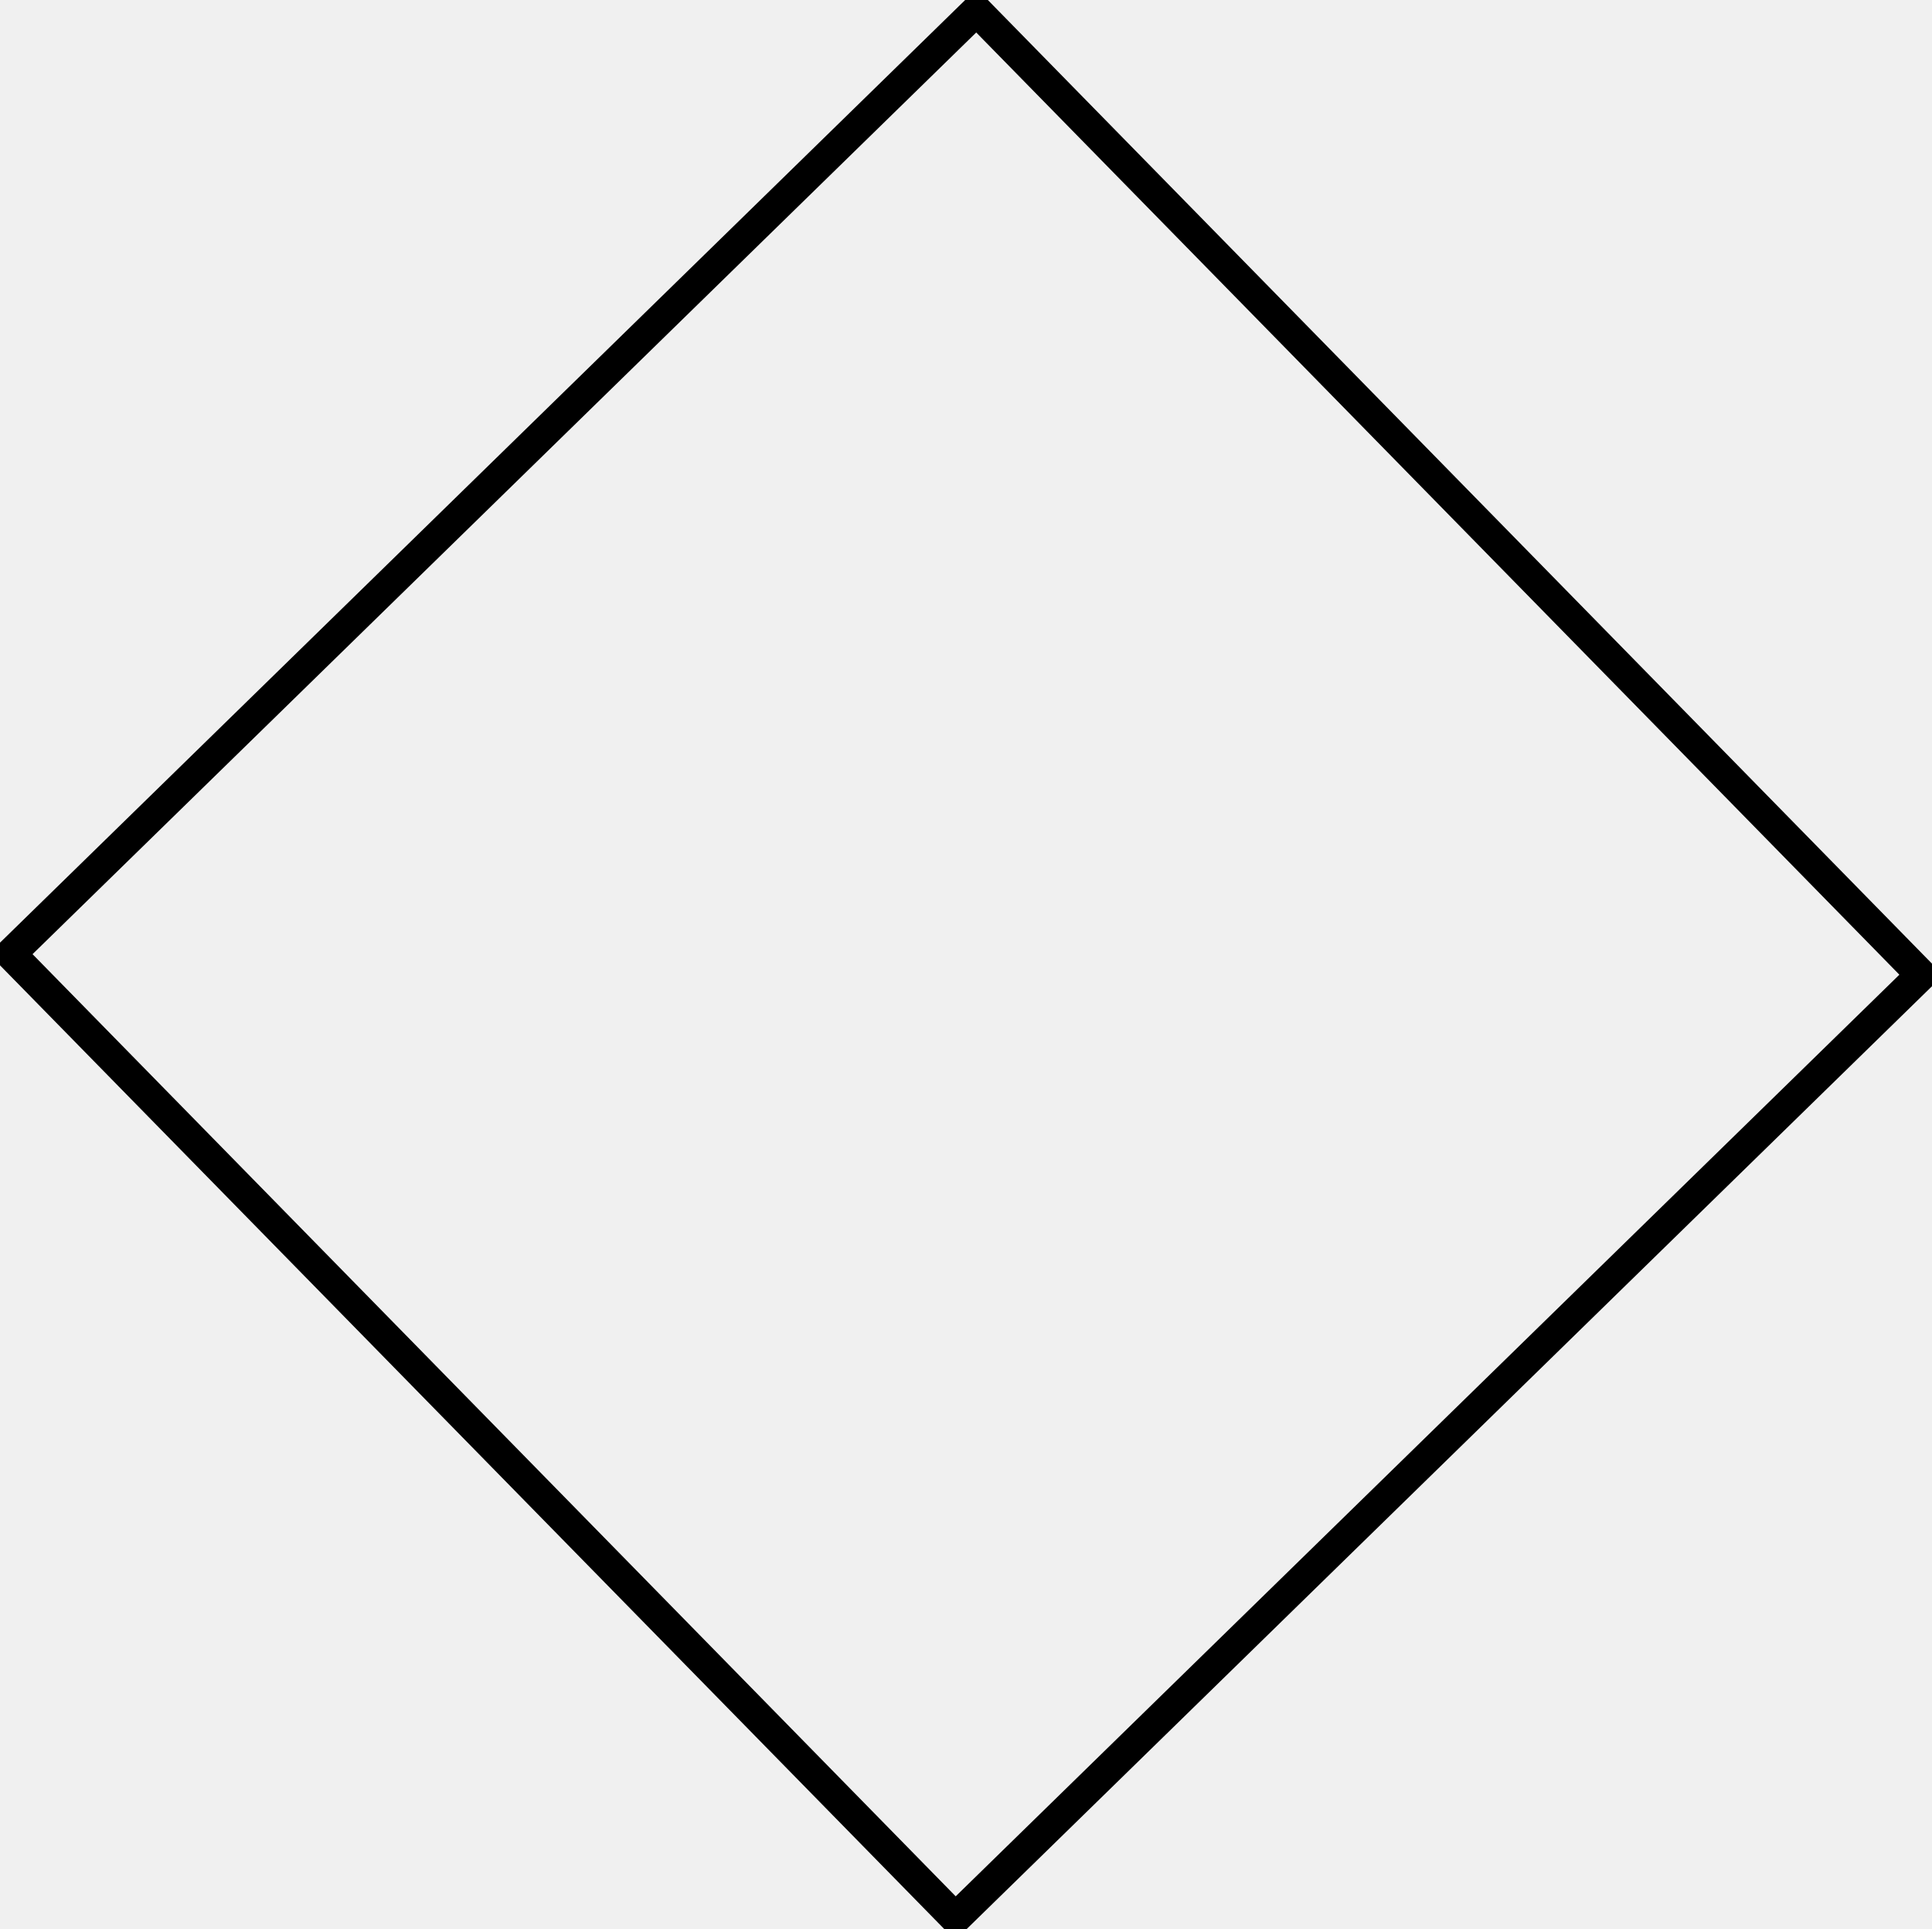
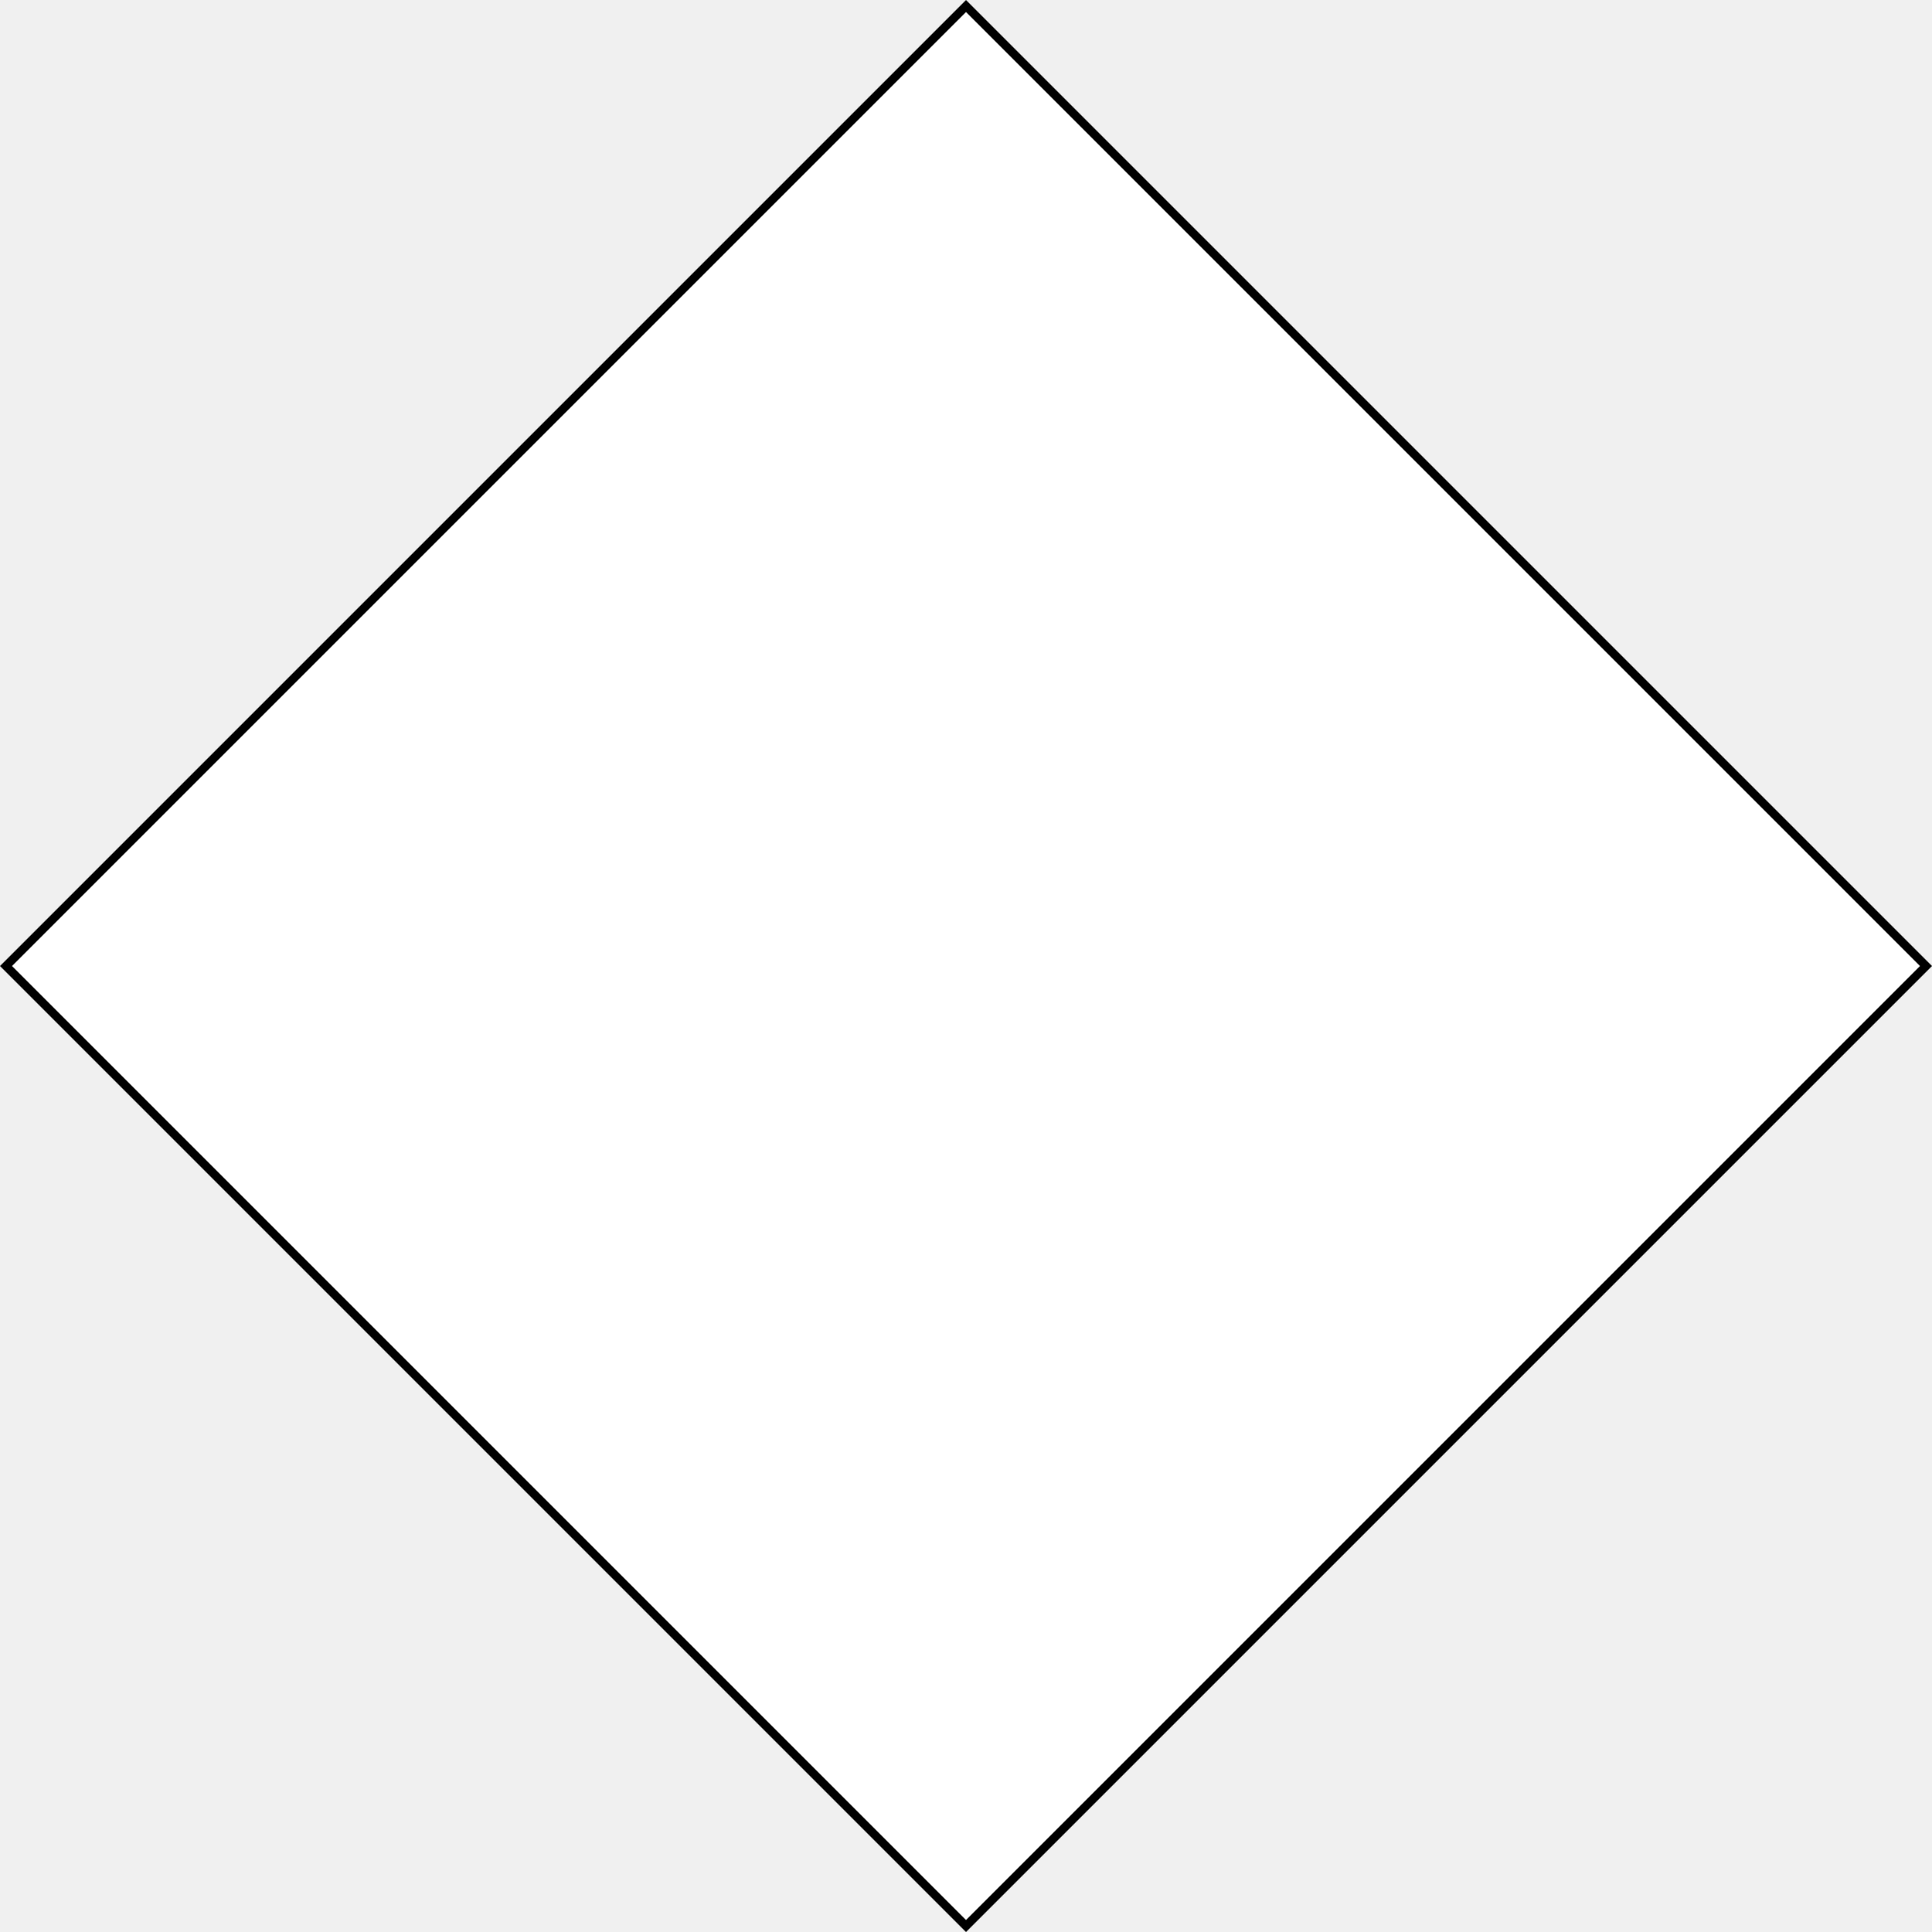
- <svg xmlns="http://www.w3.org/2000/svg" width="34.035mm" height="33.978mm" viewBox="0 0 34.035 33.978" version="1.1" id="svg8">
-   <defs id="defs2" />
-   <g id="layer1" transform="translate(-85.90716,-32.69296)">
-     <path style="color:#FFFFFF;font-style:normal;font-variant:normal;font-weight:normal;font-stretch:normal;font-size:medium;line-height:normal;font-family:sans-serif;font-variant-ligatures:normal;font-variant-position:normal;font-variant-caps:normal;font-variant-numeric:normal;font-variant-alternates:normal;font-feature-settings:normal;text-indent:0;text-align:start;text-decoration:none;text-decoration-line:none;text-decoration-style:solid;text-decoration-color:#000000;letter-spacing:normal;word-spacing:normal;text-transform:none;writing-mode:lr-tb;direction:ltr;text-orientation:mixed;dominant-baseline:auto;baseline-shift:baseline;text-anchor:start;white-space:normal;shape-padding:0;clip-rule:nonzero;display:inline;overflow:visible;visibility:visible;opacity:1;isolation:auto;mix-blend-mode:normal;color-interpolation:sRGB;color-interpolation-filters:linearRGB;solid-color:#000000;solid-opacity:1;vector-effect:none;fill:#ffffff;fill-opacity:1;stroke:#000000;stroke-width:0.282;stroke-linecap:butt;stroke-linejoin:miter;stroke-miterlimit:4;stroke-dasharray:none;stroke-dashoffset:0;stroke-opacity:1;color-rendering:auto;image-rendering:auto;shape-rendering:auto;text-rendering:auto;enable-background:accumulate" d="m 103.112,32.693 -17.205,16.803 16.83,17.176 17.205,-16.803 -0.093,-0.094 z m -0.005,0.373 16.46,16.799 -16.826,16.432 -16.46,-16.798 z" id="path4512" />
+ <svg xmlns="http://www.w3.org/2000/svg" xmlns:ns1="http://www.openswatchbook.org/uri/2009/osb" width="64.13mm" height="64.13mm" viewBox="0 0 64.13 64.13" version="1.1" id="svg8">
+   <defs id="defs2">
+     <linearGradient id="linearGradient4134" ns1:paint="solid">
+       <stop style="stop-color:#ffffff;stop-opacity:1;" offset="0" id="stop4136" />
+     </linearGradient>
+   </defs>
+   <g id="layer1" transform="translate(-122.4149,17.1466)">
+     <rect style="opacity:1;fill:#ffffff;fill-opacity:1;fill-rule:evenodd;stroke:#000000;stroke-width:0.282;stroke-linecap:round;stroke-linejoin:miter;stroke-miterlimit:4;stroke-dasharray:none;stroke-opacity:1" id="rect4140" width="45.065" height="45.065" x="76.152" y="97.251" transform="matrix(0.7071068,-0.7071068,0.7071068,0.7071068,0,0)" />
  </g>
</svg>
